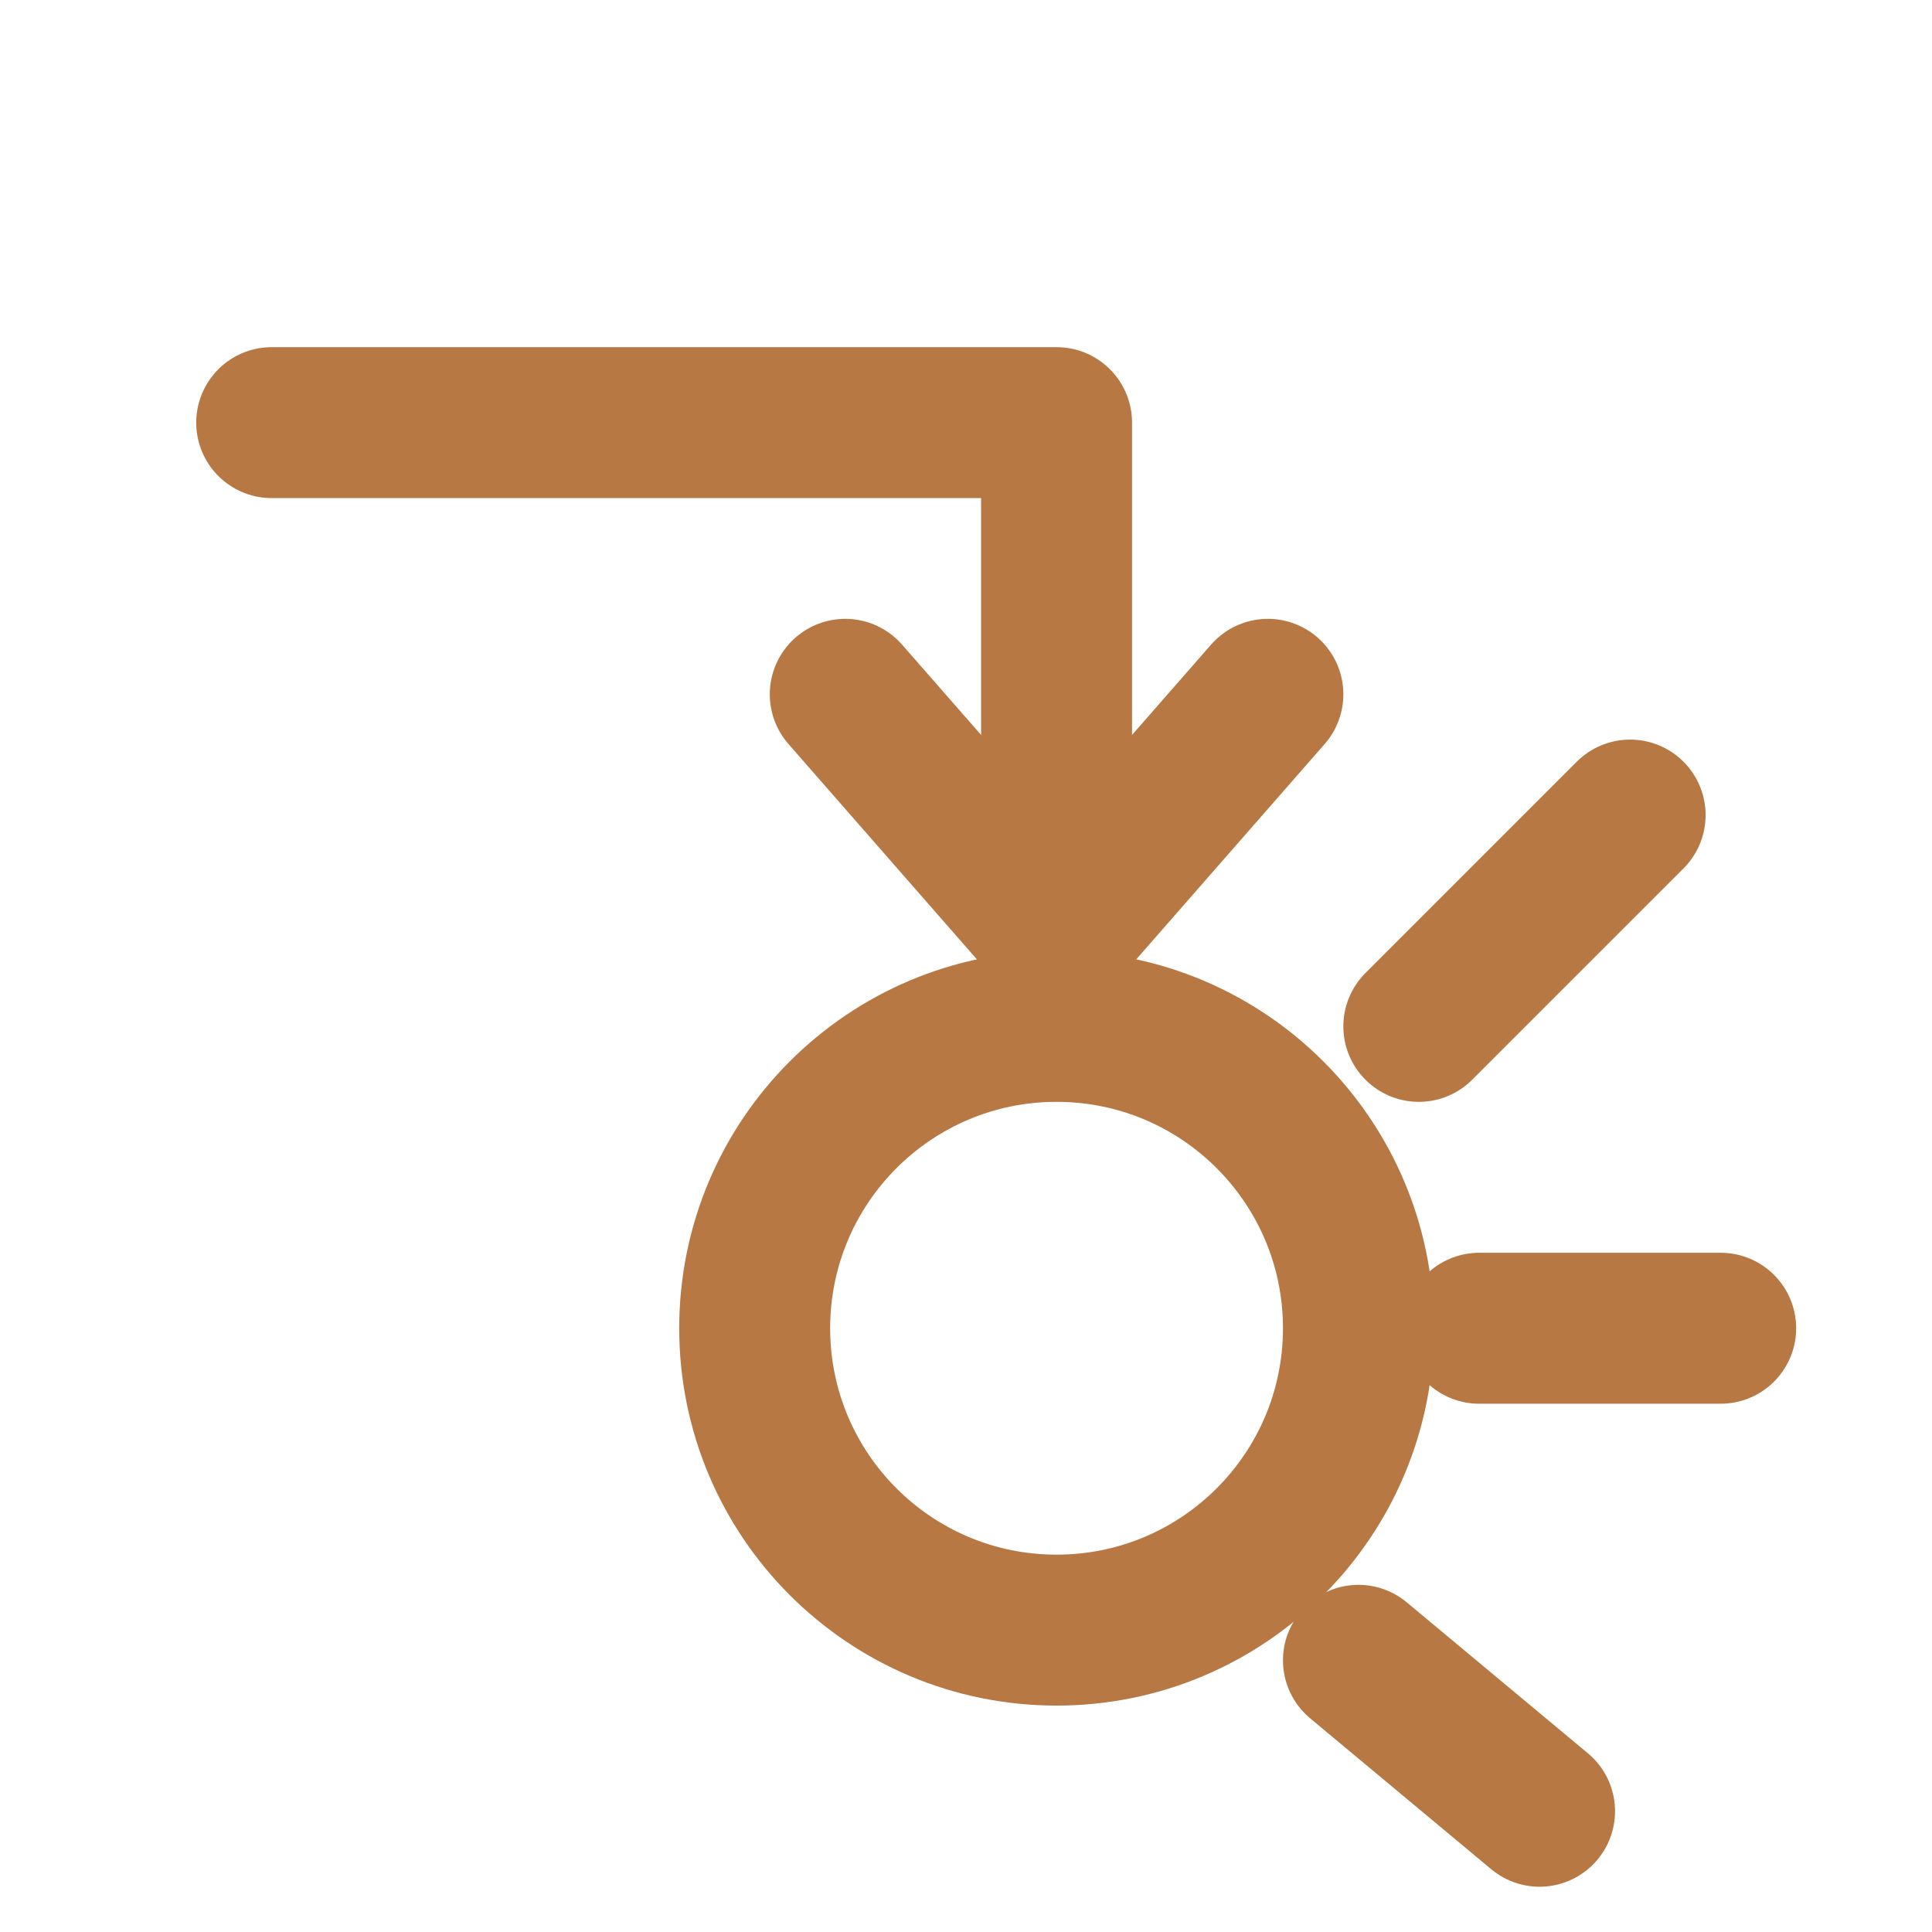
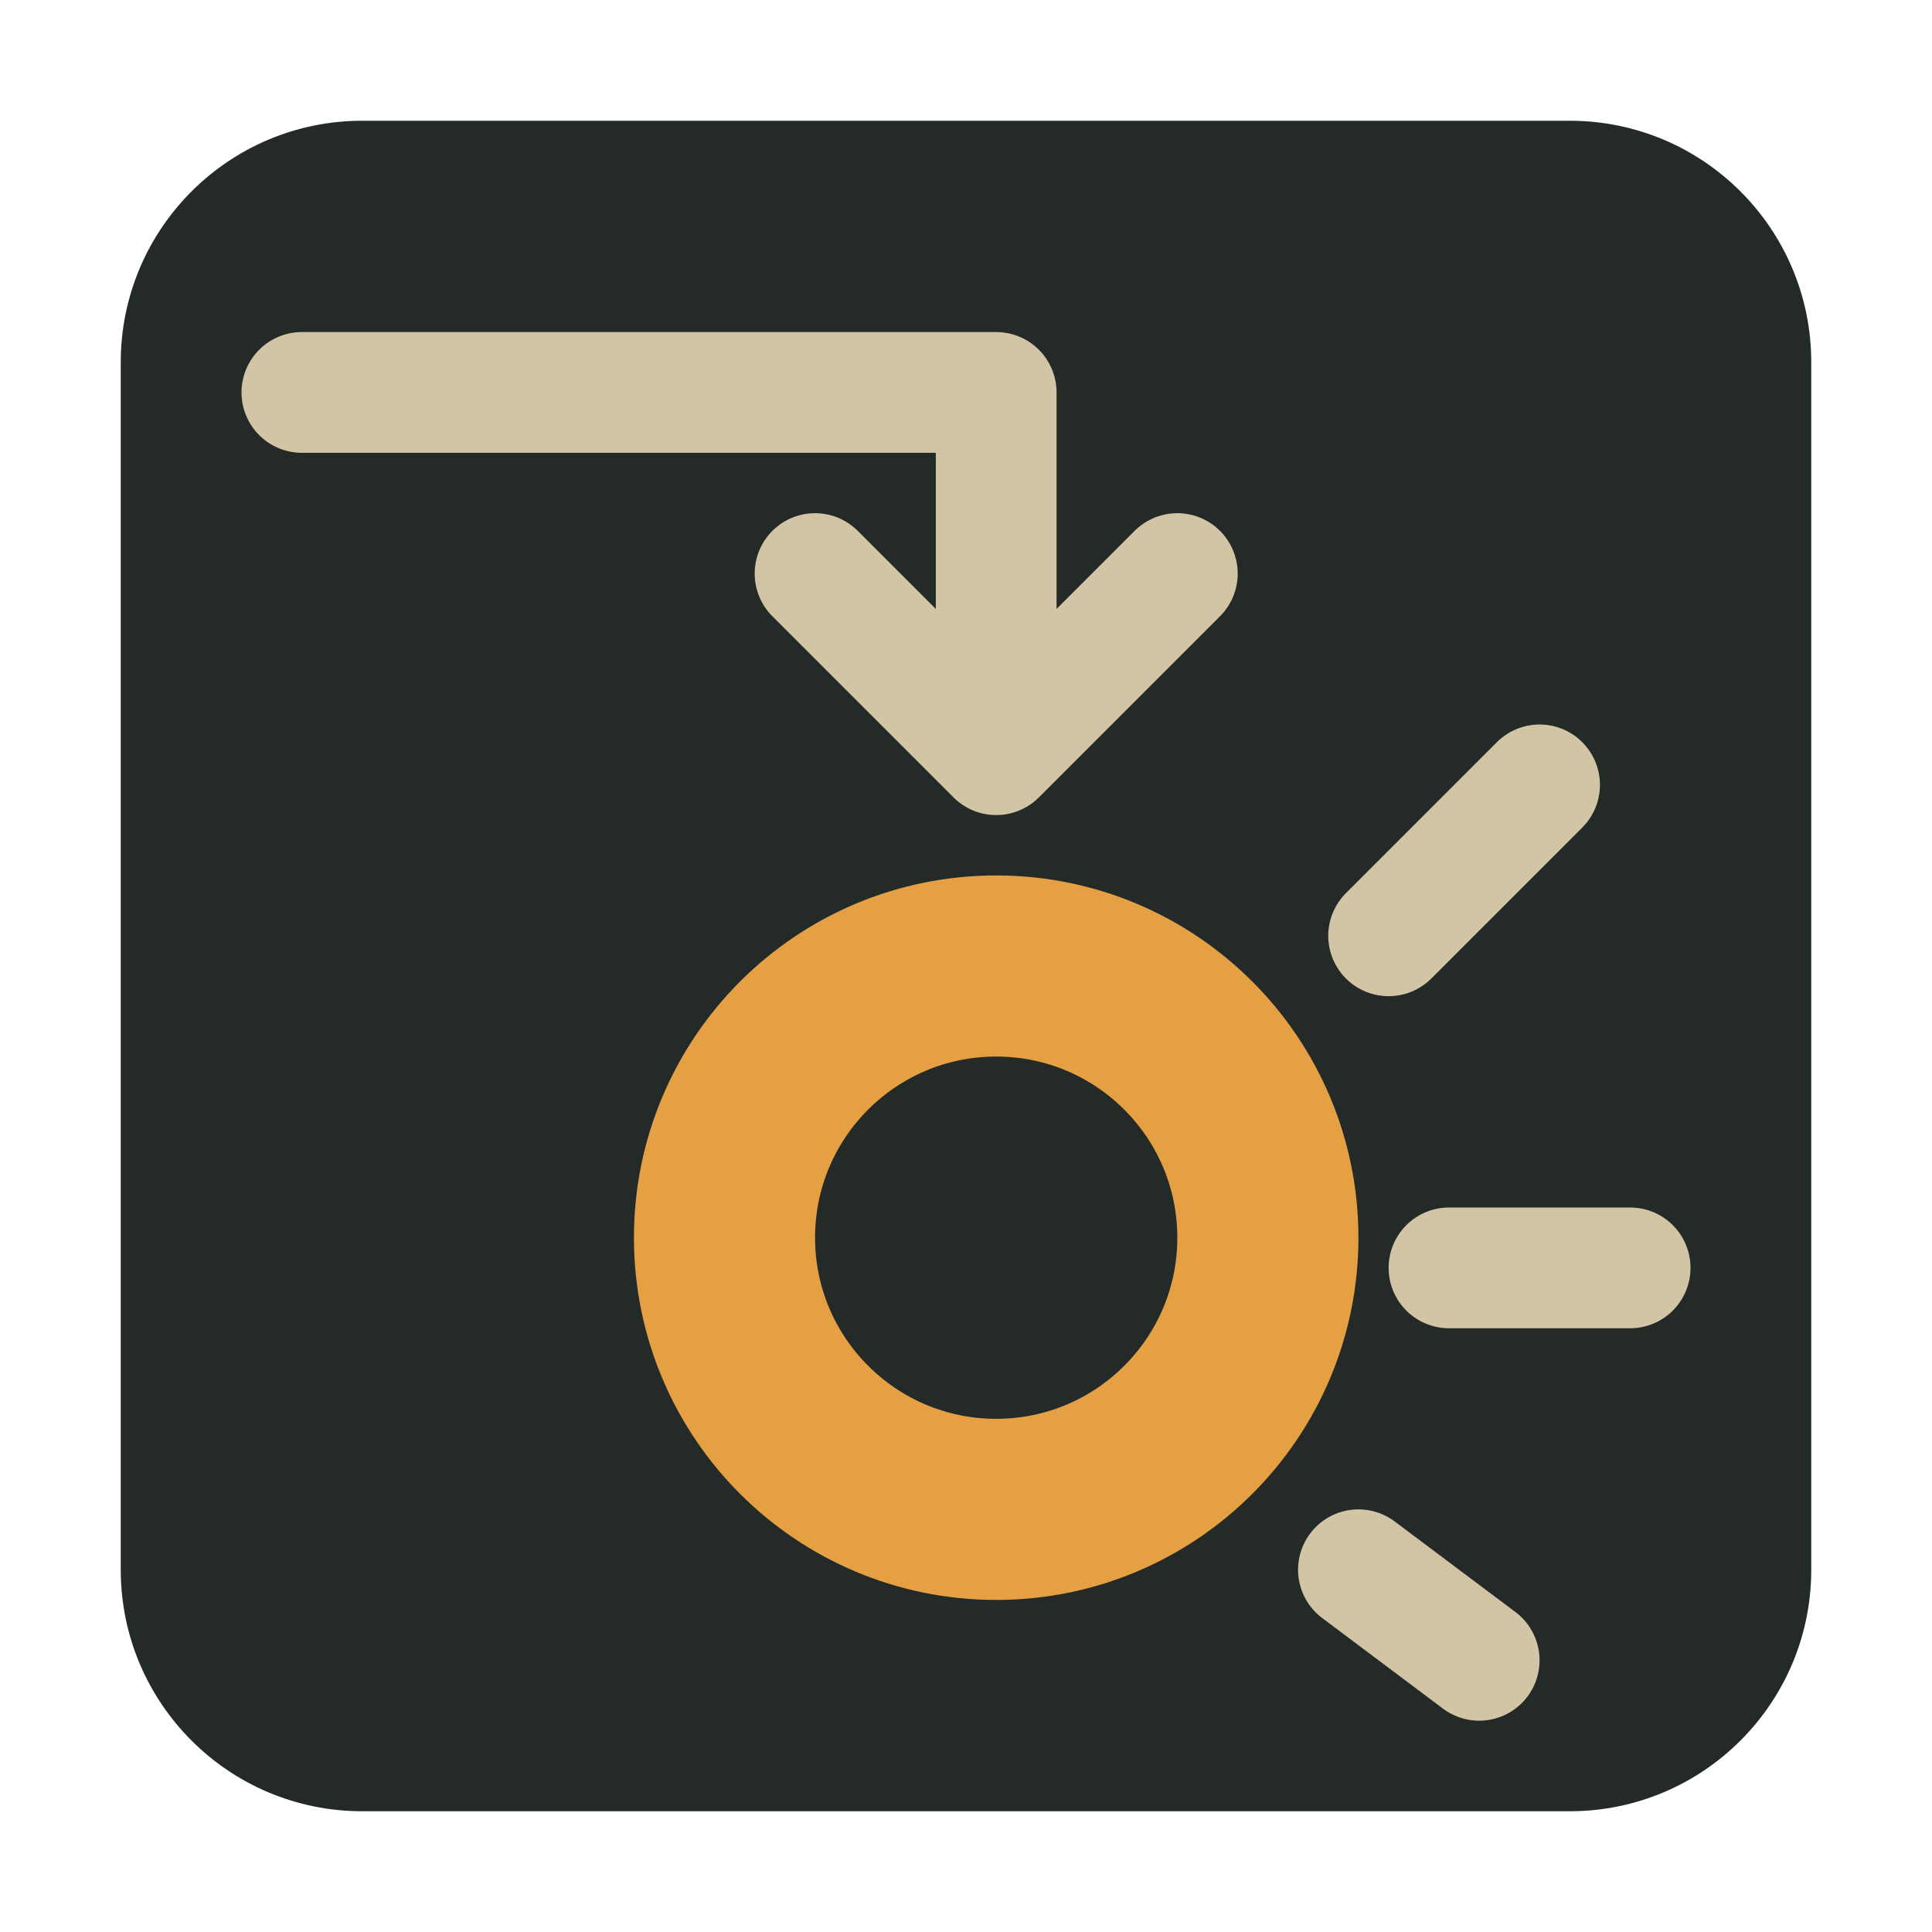
- <svg xmlns="http://www.w3.org/2000/svg" width="64" height="64" viewBox="0 0 64 64">
-   <g fill="none" stroke="#b77843" stroke-width="5" stroke-linecap="round" stroke-linejoin="round">
-     <path d="M9 14h26v17" />
-     <path d="M35 31l-7-8m7 8 7-8" />
-     <circle cx="35" cy="44" r="10" />
-     <path d="m47 34 7-7m-5 17h8m-12 11 6 5" />
-   </g>
+ <svg xmlns="http://www.w3.org/2000/svg" viewBox="0 0 64 64">
+   <rect x="4" y="4" width="56" height="56" rx="8" fill="#242a28" />
+   <path d="M10 13 H33 V24" fill="none" stroke="#d2c5a5" stroke-width="4" stroke-linecap="round" stroke-linejoin="round" />
+   <path d="M27 19 L33 25 L39 19" fill="none" stroke="#d2c5a5" stroke-width="4" stroke-linecap="round" stroke-linejoin="round" />
+   <circle cx="33" cy="41" r="9" fill="none" stroke="#e5a044" stroke-width="6" />
+   <line x1="46" y1="31" x2="51" y2="26" stroke="#d2c5a5" stroke-width="4" stroke-linecap="round" />
+   <line x1="48" y1="42" x2="54" y2="42" stroke="#d2c5a5" stroke-width="4" stroke-linecap="round" />
+   <line x1="45" y1="52" x2="49" y2="55" stroke="#d2c5a5" stroke-width="4" stroke-linecap="round" />
</svg>
